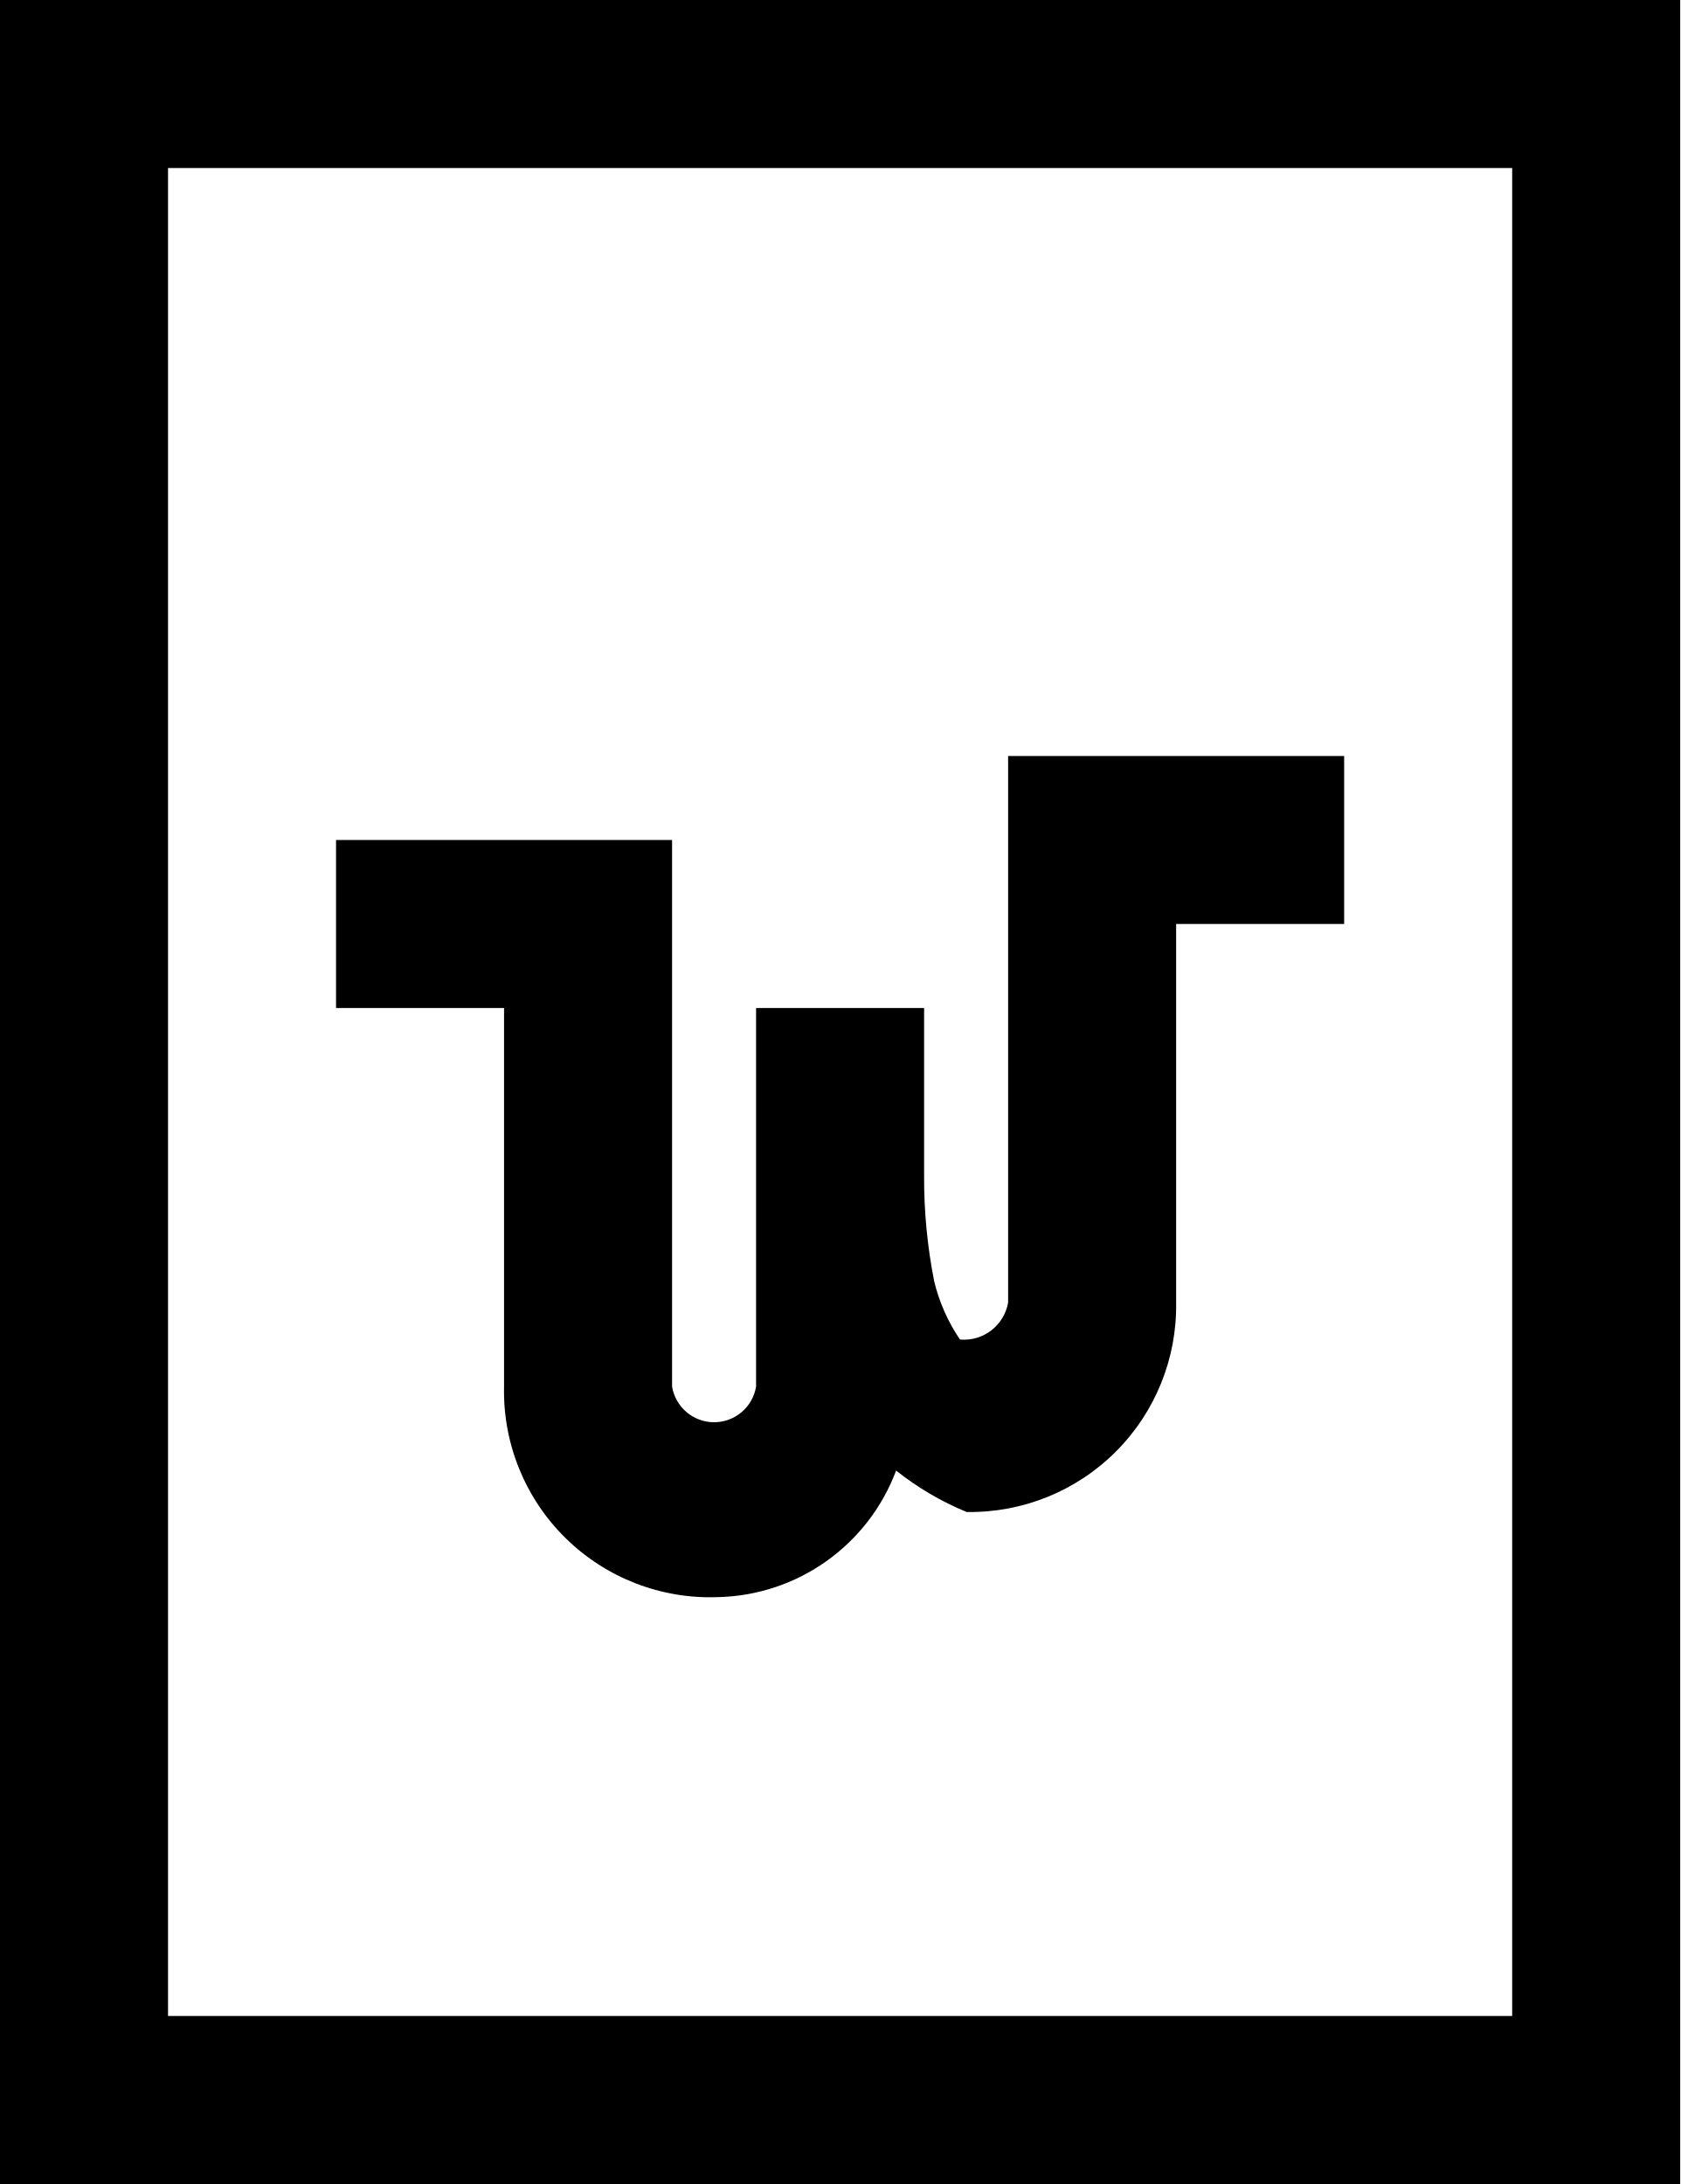
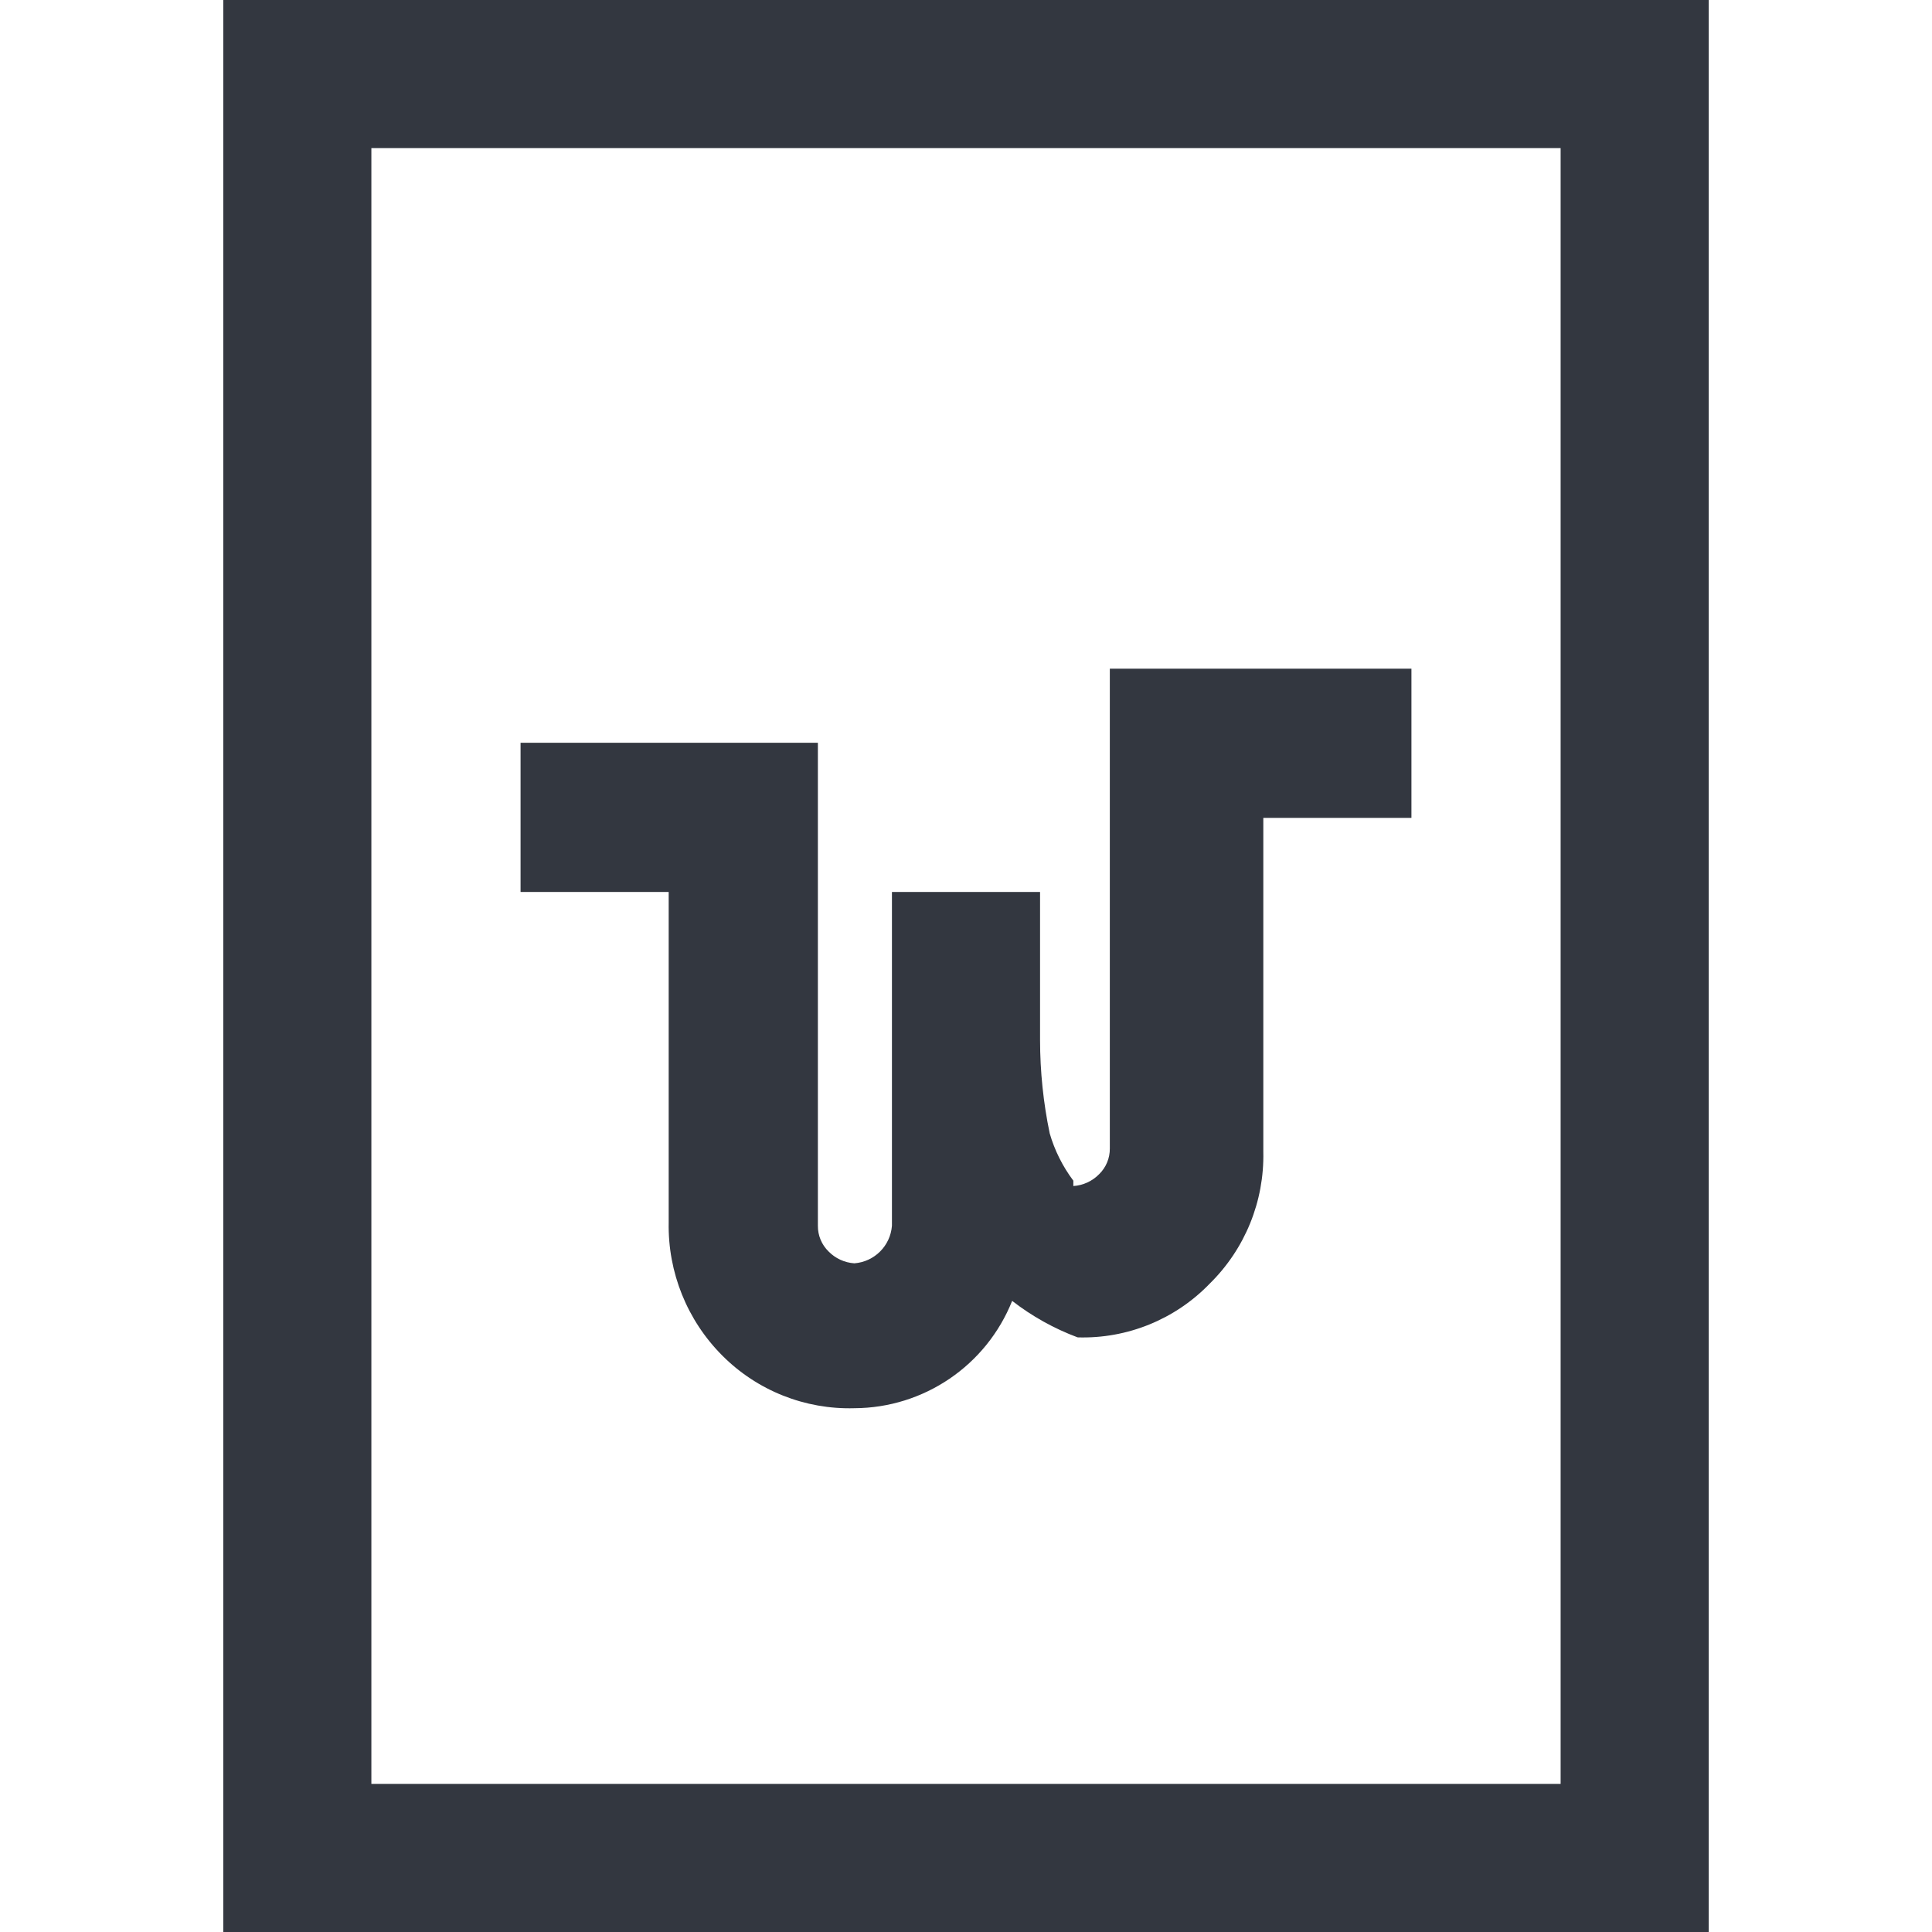
- <svg xmlns="http://www.w3.org/2000/svg" viewBox="0 0 15 19.5">
-   <path d="M0 0h15v19.5H0V0zm1.5 1.5V18h12V1.5zM9 6.75h3v1.5h-1.5v3.38a1.84 1.84 0 0 1-1.87 1.87 2.6 2.6 0 0 1-.63-.37 1.74 1.74 0 0 1-1.59 1.13 1.84 1.84 0 0 1-1.91-1.88V9H3V7.5h3v4.88a.38.38 0 0 0 .75 0V9h1.5v1.5a4.73 4.73 0 0 0 .09.94 1.59 1.59 0 0 0 .23.52.4.4 0 0 0 .43-.33V6.75z" />
+ <svg xmlns="http://www.w3.org/2000/svg" viewBox="0 0 18 18">
+   <defs>
+     <style>.a{fill:#333740;}</style>
+   </defs>
+   <path class="a" d="M2.08,0H15.92V18H2.08V0ZM3.46,1.38V16.62H14.54V1.38Zm6.92,4.85h2.77V7.62H11.77v3.11a1.67,1.67,0,0,1-.5,1.23,1.64,1.64,0,0,1-1.23.5,2.32,2.32,0,0,1-.61-.34,1.59,1.59,0,0,1-1.47,1,1.67,1.67,0,0,1-1.23-.49,1.71,1.71,0,0,1-.5-1.24V8.31H4.85V6.92H7.62v4.5a.33.33,0,0,0,.1.24.37.37,0,0,0,.24.11.38.38,0,0,0,.35-.35V8.31H9.69V9.69a4.28,4.28,0,0,0,.09.87A1.37,1.37,0,0,0,10,11l0,.05a.37.37,0,0,0,.24-.11.33.33,0,0,0,.1-.24V6.23Z" />
</svg>
